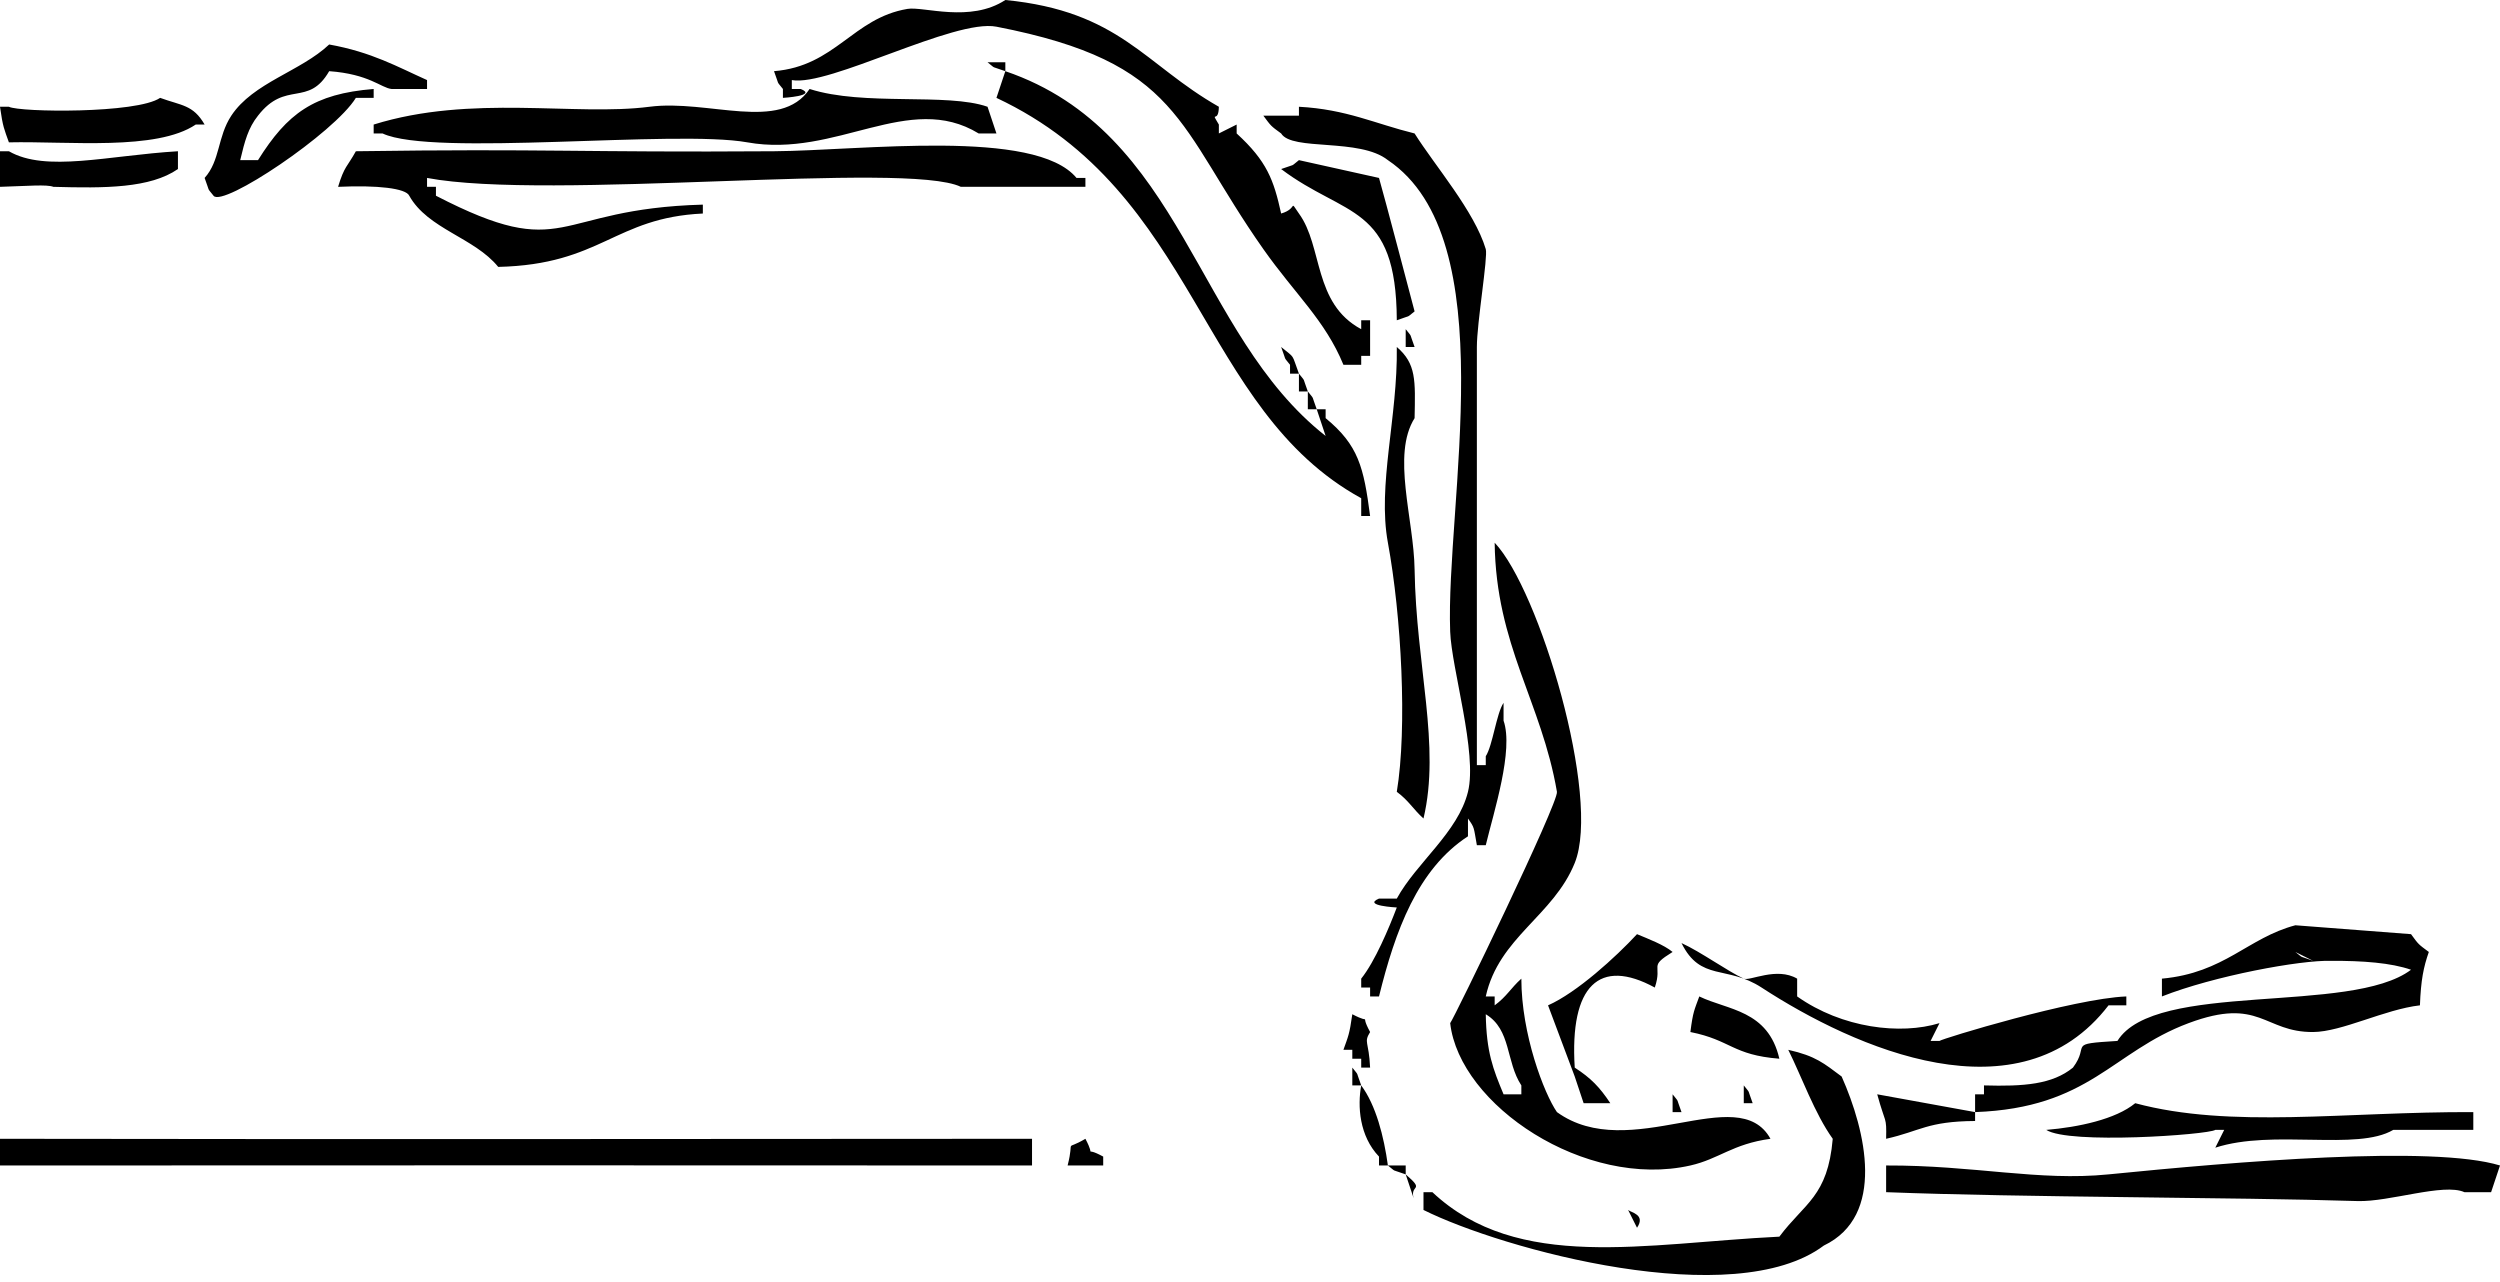
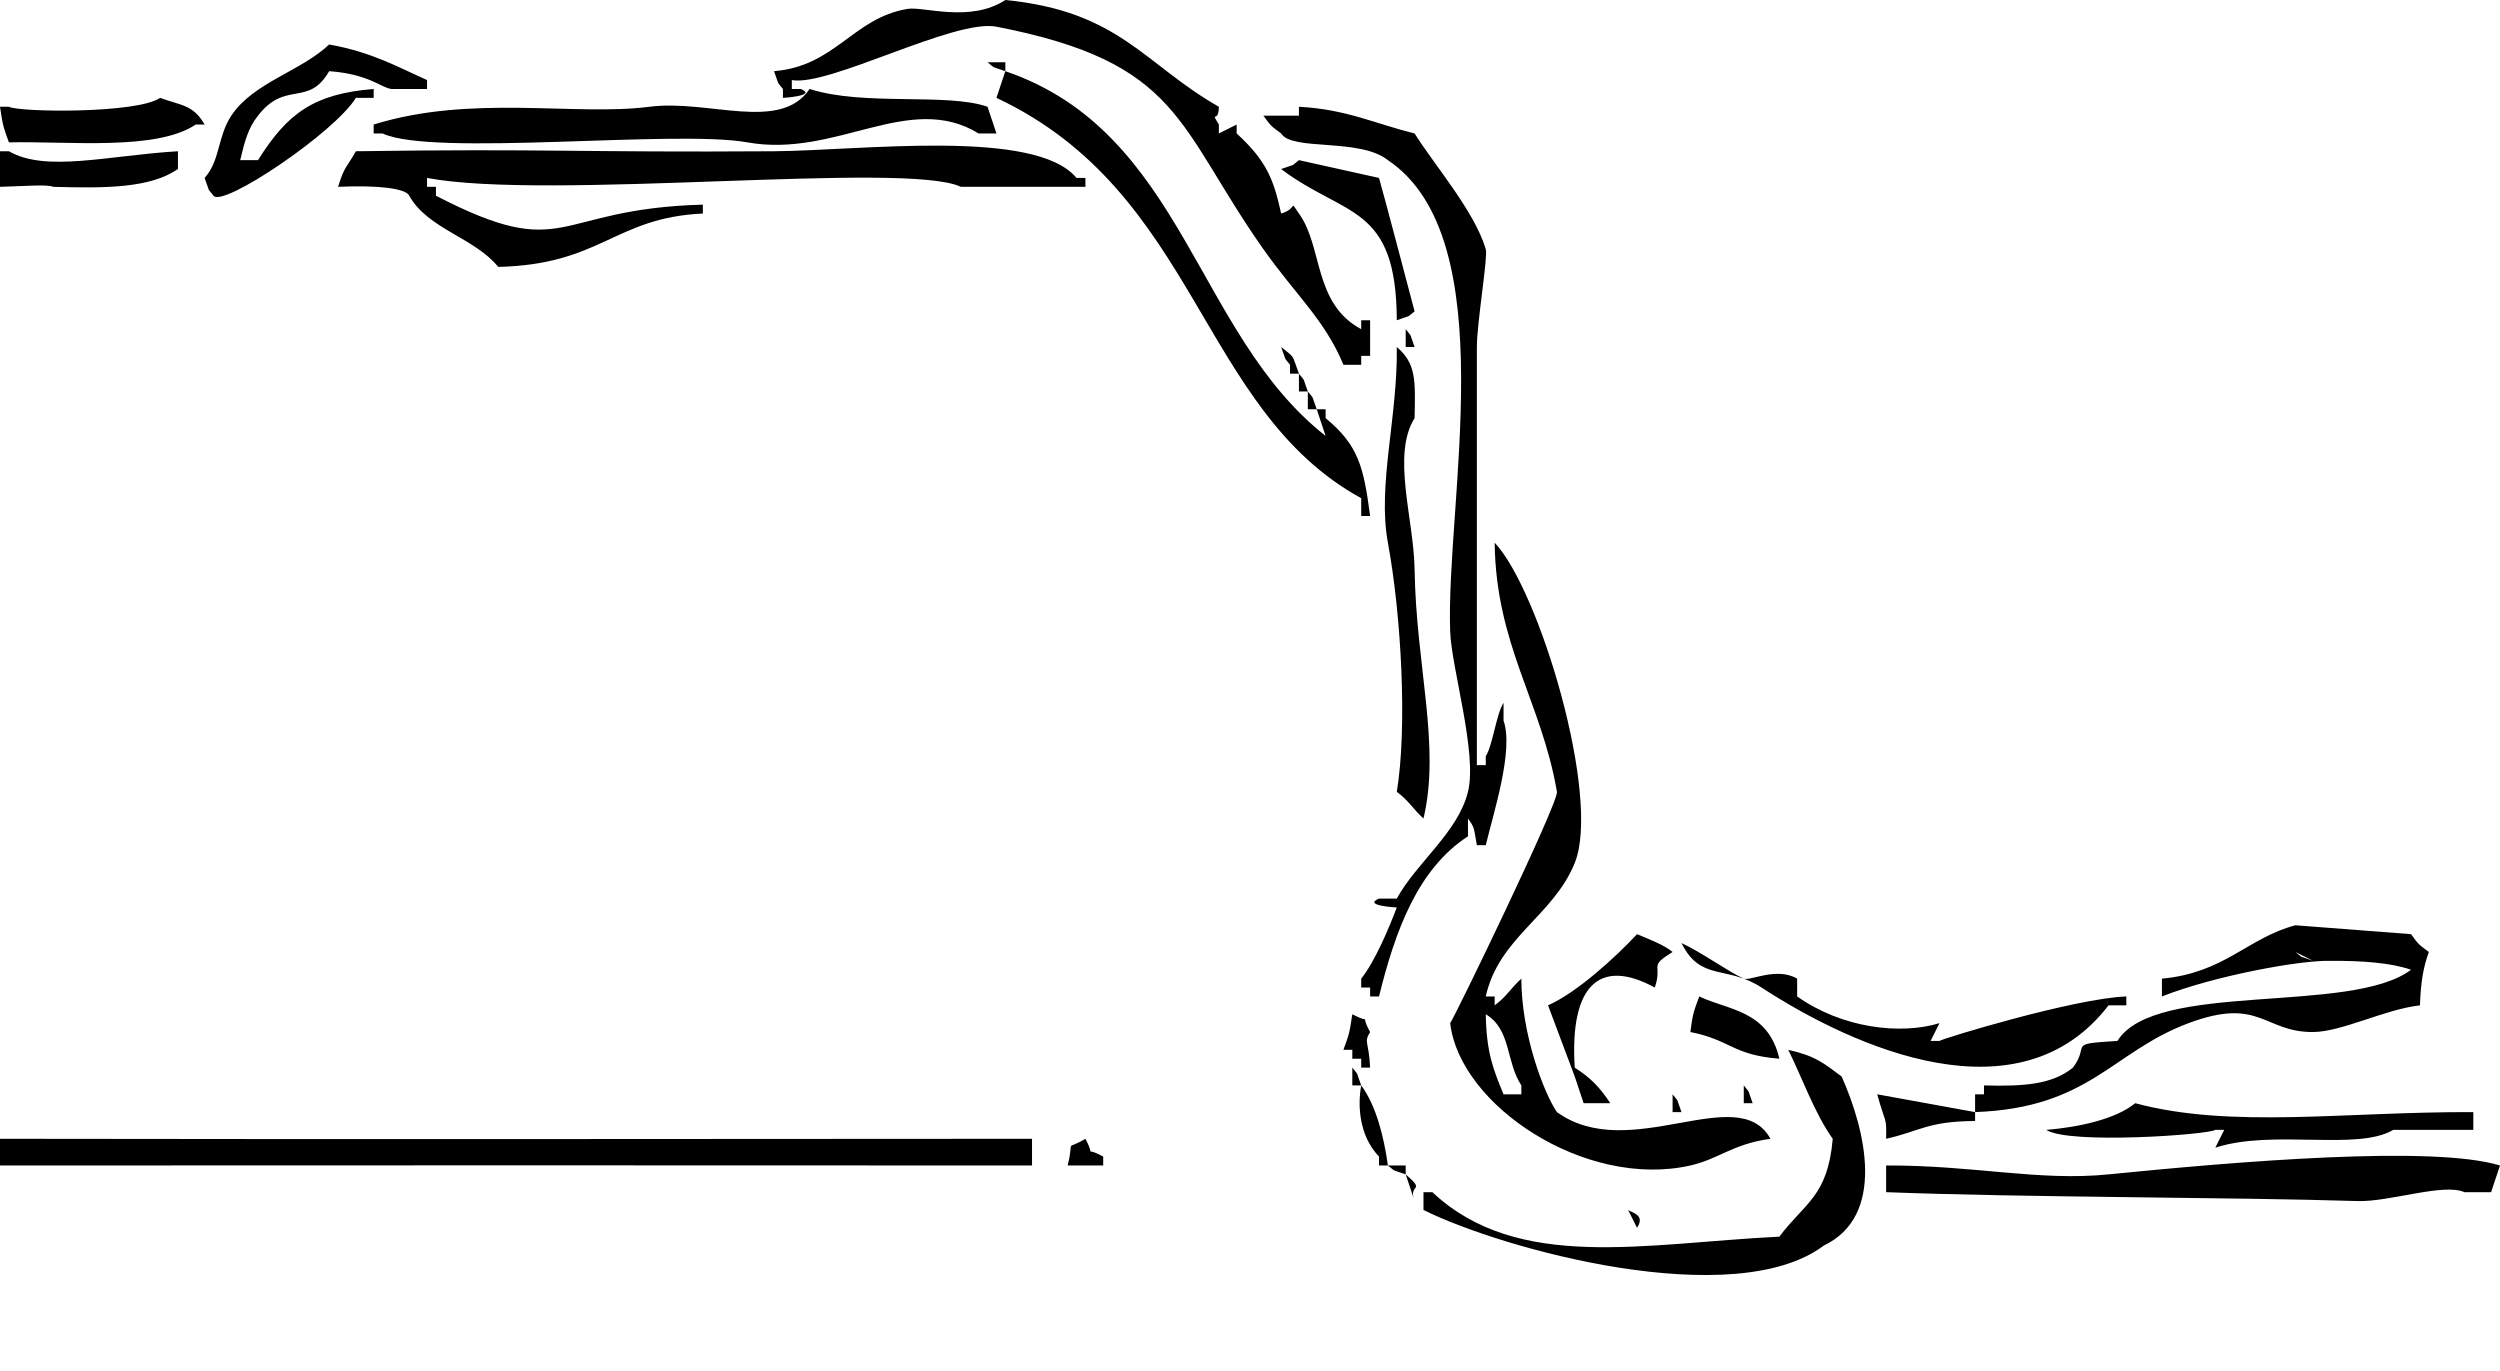
- <svg xmlns="http://www.w3.org/2000/svg" width="281" height="144" viewBox="0 0 281 144">
+ <svg xmlns="http://www.w3.org/2000/svg" viewBox="0 0 281 154">
  <g>
    <g>
      <path d="M113 0c12.87 1.263 15.618 7.236 24 12-.029 2-1.023.281 0 2v1l2-1v1c3.41 3.123 4.168 5.226 5 9 1.922-.552.857-1.641 2 0 2.71 3.716 1.581 10.093 7 13v-1h1v4h-1v1h-2c-2.052-5-5.444-7.946-9-13-9.77-13.884-9.214-20.965-30-25-4.733-.919-18.833 6.768-23 6v1h1c1.923.775-2 1-2 1v-1c-.804-1.021-.355-.274-1-2 6.915-.565 8.846-5.962 15-7 1.803-.304 7.052 1.59 11-1zM37 5c4.807.865 7.651 2.503 11 4v1h-4c-1.171-.13-2.5-1.672-7-2-2.355 4.092-4.882.975-8 5-1.105 1.384-1.494 2.873-2 5h2c3.302-5.262 6.258-7.451 13-8v1h-2c-2.389 3.91-14.975 12.366-16 11-.804-1.021-.355-.274-1-2 1.76-1.955 1.429-4.618 3-7 2.453-3.717 7.803-4.978 11-8zm74 2h2v1c-1.754-.63-.972-.193-2-1zm2 1c20.06 6.846 21.302 29.448 36 41l-1-3h1v1c3.698 3.044 4.284 5.508 5 11h-1v-2c-18.27-10.034-18.279-34.322-41-45l1-3zm-22 2c6.092 1.961 15.455.403 20 2l1 3h-2c-7.842-4.788-15.989 2.803-26 1-8.07-1.454-35.393 1.645-41-1h-1v-1c10.99-3.425 22.675-.919 31-2 6.627-.86 14.702 2.906 18-2zm-73 1c2.397.88 3.707.76 5 3h-1c-4.413 2.973-14.27 1.854-21 2-.536-1.516-.675-1.693-1-4h1c1.219.628 14.393.788 17-1zm128 1c5.34.283 8.544 1.903 13 3 2.27 3.614 6.73 8.74 8 13 .26.871-1 8.283-1 11v47h1v-1c.777-1.194 1.197-4.815 2-6v2c1.154 3.314-1.093 10.232-2 14h-1c-.372-2.076-.242-1.925-1-3v2c-5.653 3.68-8.18 10.623-10 18h-1v-1h-1v-1c1.555-1.944 3.12-5.685 4-8 0 0-3.908-.195-2-1h2c2.21-4.043 6.868-7.424 8-12 1.073-4.338-1.847-13.86-2-18-.53-14.344 6.14-44.166-7-53-3.179-2.528-10.778-.99-12-3-1.191-.868-1.125-.822-2-2h4v-1zM0 21v-4h1c4.153 2.4 11.121.475 19 0v2c-3.123 2.16-8.195 2.166-14 2-.726-.288-2.89-.094-6 0zm40-4c21.549-.31 25.124.15 47 0 9.765-.067 29.366-2.608 34 3h1v1h-14c-6.1-2.925-46.321 1.586-60-1v1h1v1c14.84 7.664 12.95 1.47 30 1v1c-9.968.469-11.387 5.728-23 6-2.671-3.296-7.915-4.256-10-8-.369-.834-3.57-1.205-8-1 .708-2.347 1.025-2.234 2-4zm106 1l9 2c.506 1.704 4 15 4 15-1.021.804-.274.355-2 1-.05-13.102-5.807-11.559-13-17 1.754-.63.971-.193 2-1zm12 19c.804 1.021.355.274 1 2h-1v-2zm-14 2c1.624 1.35 1.121.64 2 3h-1v-1c-.804-1.021-.355-.274-1-2zm13 0c2.19 1.886 2.087 3.723 2 8-2.596 4.13-.087 11.318 0 17 .166 10.87 2.944 19.83 1 28-1.189-1.072-1.647-2.004-3-3 1.193-7.211.513-19.79-1-28-1.193-6.473 1.115-14.116 1-22zm-11 3c.804 1.021.355.274 1 2h-1v-2zm1 2c.804 1.021.355.274 1 2h-1v-2zm21 17c5.02 5.297 11.991 28.6 9 36-2.41 5.963-8.529 8.35-10 15h1v1c1.36-.995 1.806-1.929 3-3 .001 6.245 2.548 12.897 4 15 8.173 5.907 20.366-3.594 24 3-4.284.588-5.769 2.267-9 3-11.804 2.676-25.951-6.771-27-16 .44-.525 12.205-24.803 12-26-1.733-10.121-6.857-16.46-7-28zm104 52c-3.96.452-8.765 2.977-12 3-5.55.04-5.956-4.006-14-1-8.635 3.226-11.108 9.531-24 10v-2h1v-1c4.473.13 7.68-.11 10-2 2-2.666-.82-2.64 5-3 4.215-6.81 26.249-2.9 33-8-2.242-.78-5.431-1.02-9-1-3.415-.11-13.15 1.692-19 4v-2c7.055-.649 9.64-4.583 15-6l13 1c.867 1.191.822 1.125 2 2-.6 1.724-.89 3.152-1 6zm-88-8c1.259.525 3.033 1.198 4 2-2.797 1.737-1.085 1.293-2 4-6.208-3.386-9.586-.26-9 9 1.826 1.182 2.801 2.192 4 4h-3l-1-3-3-8c3.24-1.432 7.622-5.432 10-8zm5 1c2.184.993 5.236 3.205 7 4 .675.304 3.685-1.356 6 0v2c5.053 3.574 11.62 4.344 16 3l-1 2h1c.236-.238 15.105-4.778 21-5v1h-2c-9.99 13.013-28.468 4.865-39-2-3.901-2.543-6.86-.644-9-5zm69 1c1.02.804.274.355 2 1zm-58 12c-5.285-.418-5.42-2.088-10-3 .294-2.33.451-2.477 1-4 3.182 1.548 7.733 1.504 9 7zm-48-5c2.467 1.295.68-.43 2 2-.745 1.216-.137.992 0 4h-1v-1h-1v-1h-1c.536-1.516.675-1.693 1-4zm15 0c.072 4.27.817 6.164 2 9h2v-1c-1.756-2.67-1.125-6.27-4-8zm34 4c3.107.701 4.01 1.524 6 3 2.728 6.121 4.975 15.658-2 19-10.068 7.556-36.092.435-45-4v-2h1c9.599 9.015 23.903 5.736 39 5 2.83-3.79 5.446-4.5 6-11-2.022-2.814-3.528-7.06-5-10zm-49 2c.804 1.021.355.274 1 2h-1v-2zm1 2c1.654 2.229 2.549 5.727 3 9h-1v-1c-2.22-2.32-2.425-5.677-2-8zm43 0c.804 1.021.355.274 1 2h-1v-2zm-8 1c.804 1.021.355.274 1 2h-1v-2zm23 0l11 2v1c-5.39.038-6.146 1.134-10 2 .06-2.6-.068-1.579-1-5zm29 1c10.743 2.887 23.512.947 38 1v2h-9c-4.052 2.406-13.512-.113-20 2l1-2h-1c-.83.55-16.463 1.655-19 0 3.593-.3 7.793-1.186 10-3zm-124 4v3c-35.508-.025-77.401-.017-116 0v-3c38.432.064 82.01.02 116 0zm4 3c.828-3.245-.49-1.528 2-3 1.294 2.467-.43.68 2 2v1h-4zm92 3v-3c9.942-.033 17.118 1.787 25 1 14.252-1.423 36.411-3.317 44-1l-1 3h-3c-2.315-1.05-8.447 1.112-12 1-14.047-.443-37.518-.399-53-1zm-56-3h2v1c-1.754-.63-.972-.193-2-1zm2 1c2.26 1.94.45 1.069.892 2.675zm.892 2.675L159 135a3.486 3.486 0 0 1-.108-.325zM183 136c.35.301 1.997.523 1 2" />
    </g>
  </g>
</svg>
